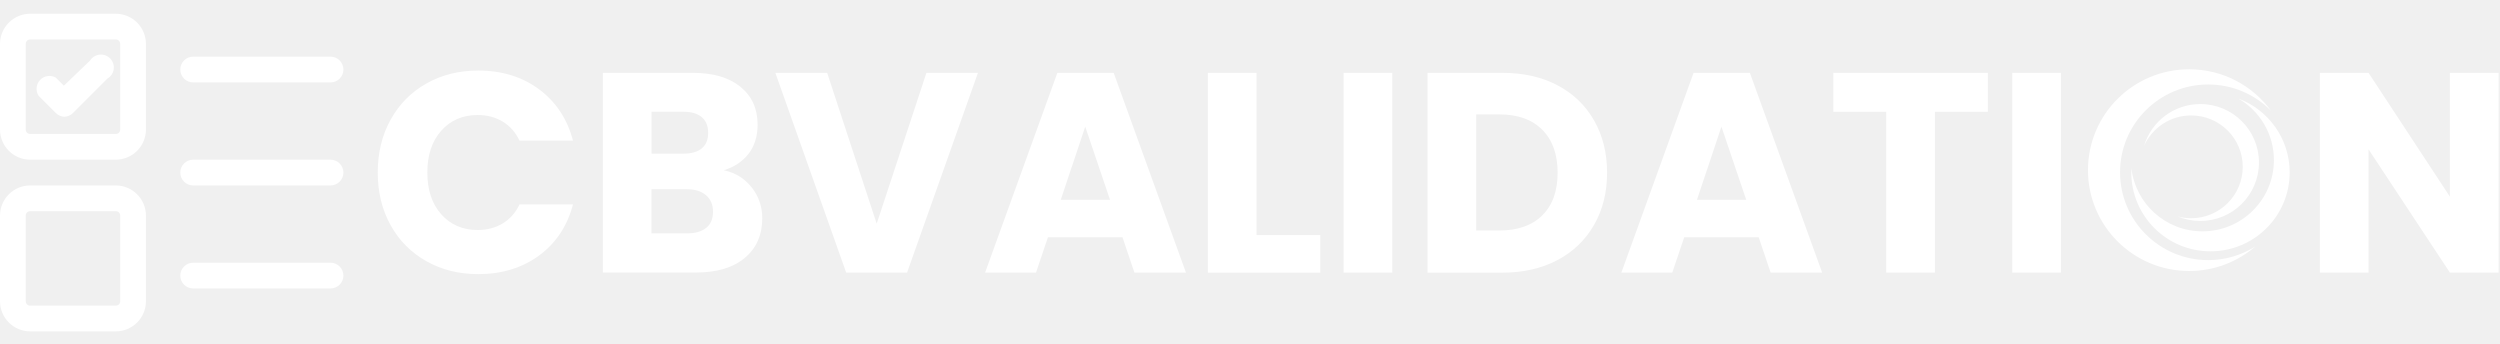
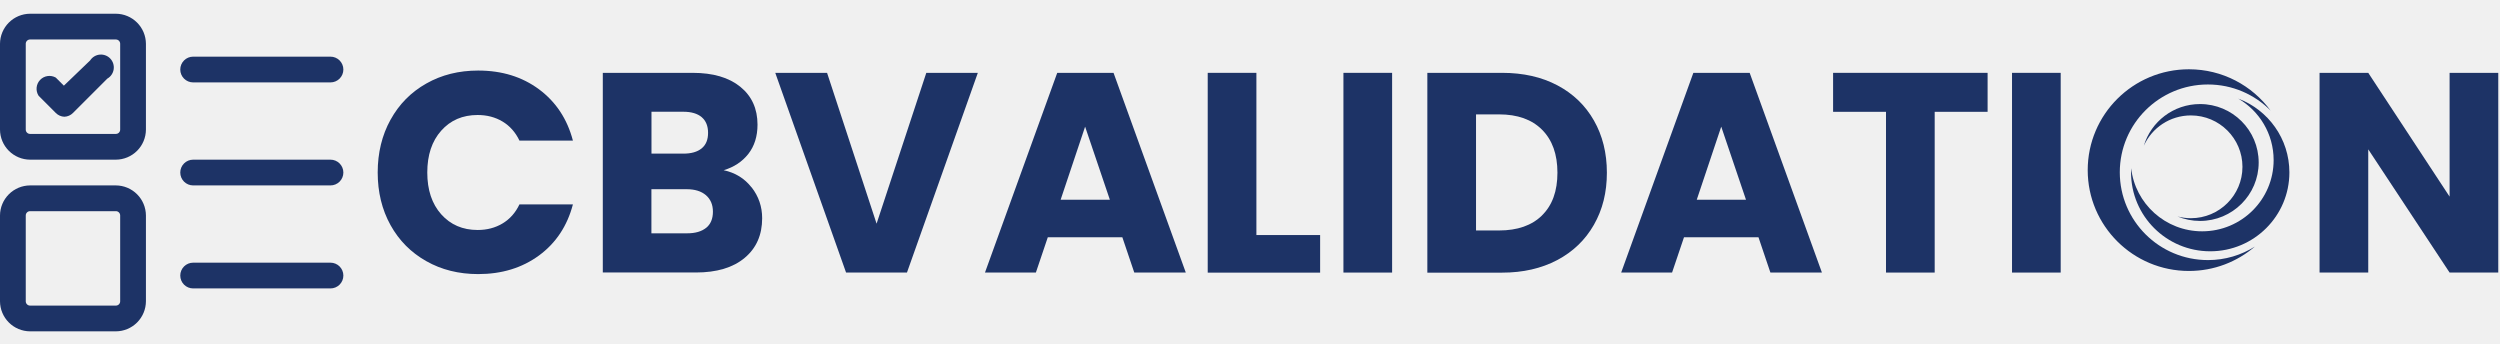
- <svg xmlns="http://www.w3.org/2000/svg" width="728" height="100" viewBox="0 0 728 100" fill="none">
-   <g clip-path="url(#clip0_737_7404)">
-     <path d="M96.25 24H56.25C55.255 24 54.301 23.605 53.599 22.902C52.895 22.198 52.5 21.244 52.5 20.25C52.5 19.256 52.895 18.302 53.599 17.598C54.301 16.895 55.255 16.5 56.25 16.5H96.25C97.244 16.5 98.198 16.895 98.901 17.598C99.605 18.302 100 19.256 100 20.25C100 21.244 99.605 22.198 98.901 22.902C98.198 23.605 97.244 24 96.25 24Z" fill="white" />
-     <path d="M96.25 54H56.25C55.255 54 54.301 53.605 53.599 52.901C52.895 52.199 52.5 51.245 52.5 50.25C52.5 49.255 52.895 48.301 53.599 47.599C54.301 46.895 55.255 46.5 56.25 46.5H96.25C97.244 46.5 98.198 46.895 98.901 47.599C99.605 48.301 100 49.255 100 50.25C100 51.245 99.605 52.199 98.901 52.901C98.198 53.605 97.244 54 96.25 54Z" fill="white" />
-     <path d="M96.25 84H56.25C55.255 84 54.301 83.605 53.599 82.901C52.895 82.198 52.5 81.245 52.5 80.25C52.5 79.255 52.895 78.302 53.599 77.599C54.301 76.895 55.255 76.5 56.25 76.5H96.25C97.244 76.5 98.198 76.895 98.901 77.599C99.605 78.302 100 79.255 100 80.25C100 81.245 99.605 82.198 98.901 82.901C98.198 83.605 97.244 84 96.25 84Z" fill="white" />
-     <path d="M33.75 46.5H8.75C6.433 46.487 4.215 45.561 2.577 43.922C0.939 42.285 0.013 40.067 0 37.75V12.75C0.013 10.433 0.939 8.215 2.577 6.577C4.215 4.939 6.433 4.013 8.75 4H33.75C36.066 4.013 38.284 4.939 39.922 6.577C41.561 8.215 42.487 10.433 42.5 12.75V37.75C42.487 40.067 41.561 42.285 39.922 43.922C38.284 45.561 36.066 46.487 33.75 46.5ZM8.75 11.5C8.418 11.5 8.1 11.632 7.866 11.866C7.632 12.101 7.5 12.418 7.5 12.75V37.75C7.5 38.081 7.632 38.399 7.866 38.634C8.1 38.868 8.418 39 8.75 39H33.75C34.081 39 34.399 38.868 34.634 38.634C34.868 38.399 35 38.081 35 37.75V12.75C35 12.418 34.868 12.101 34.634 11.866C34.399 11.632 34.081 11.5 33.75 11.5H8.75Z" fill="white" />
-     <path d="M33.75 96.5H8.75C6.433 96.487 4.215 95.561 2.577 93.922C0.939 92.284 0.013 90.067 0 87.75V62.75C0.013 60.434 0.939 58.215 2.577 56.578C4.215 54.939 6.433 54.013 8.75 54H33.75C36.066 54.013 38.284 54.939 39.922 56.578C41.561 58.215 42.487 60.434 42.5 62.75V87.75C42.487 90.067 41.561 92.284 39.922 93.922C38.284 95.561 36.066 96.487 33.75 96.5ZM8.75 61.5C8.418 61.5 8.1 61.632 7.866 61.866C7.632 62.1 7.5 62.419 7.5 62.75V87.75C7.5 88.082 7.632 88.4 7.866 88.634C8.1 88.868 8.418 89 8.75 89H33.75C34.081 89 34.399 88.868 34.634 88.634C34.868 88.4 35 88.082 35 87.75V62.75C35 62.419 34.868 62.1 34.634 61.866C34.399 61.632 34.081 61.5 33.75 61.5H8.75Z" fill="white" />
-     <path d="M18.75 34.001C17.807 33.966 16.913 33.573 16.25 32.901L11.25 27.901C10.793 27.196 10.586 26.358 10.662 25.521C10.738 24.685 11.092 23.898 11.669 23.287C12.245 22.676 13.01 22.276 13.841 22.152C14.671 22.027 15.52 22.185 16.25 22.601L18.6 24.951L26.25 17.601C26.559 17.124 26.972 16.724 27.459 16.43C27.945 16.137 28.492 15.957 29.057 15.906C29.623 15.855 30.193 15.932 30.724 16.134C31.256 16.335 31.734 16.654 32.124 17.067C32.514 17.48 32.805 17.977 32.975 18.519C33.145 19.061 33.189 19.635 33.105 20.196C33.021 20.758 32.81 21.294 32.489 21.762C32.167 22.23 31.744 22.62 31.25 22.901L21.25 32.901C20.587 33.573 19.693 33.966 18.75 34.001Z" fill="white" />
+ <svg xmlns="http://www.w3.org/2000/svg" width="1296" height="178" viewBox="0 0 1296 178" fill="none">
+   <g clip-path="url(#clip0_737_7329)">
+     <path d="M171.324 42.719H100.125C98.355 42.719 96.656 42.016 95.405 40.764C94.153 39.512 93.45 37.814 93.45 36.044C93.45 34.274 94.153 32.576 95.405 31.324C96.656 30.072 98.355 29.369 100.125 29.369H171.324C173.094 29.369 174.792 30.072 176.044 31.324C177.296 32.576 177.999 34.274 177.999 36.044C177.999 37.814 177.296 39.512 176.044 40.764C174.792 42.016 173.094 42.719 171.324 42.719Z" fill="#1D3366" />
+     <path d="M171.324 96.12H100.125C98.355 96.12 96.656 95.416 95.405 94.164C94.153 92.913 93.45 91.215 93.45 89.445C93.45 87.674 94.153 85.976 95.405 84.725C96.656 83.473 98.355 82.769 100.125 82.769H171.324C173.094 82.769 174.792 83.473 176.044 84.725C177.296 85.976 177.999 87.674 177.999 89.445C177.999 91.215 177.296 92.913 176.044 94.164C174.792 95.416 173.094 96.12 171.324 96.12Z" fill="#1D3366" />
+     <path d="M171.324 149.52H100.125C98.355 149.52 96.656 148.817 95.405 147.565C94.153 146.313 93.45 144.615 93.45 142.845C93.45 141.075 94.153 139.377 95.405 138.125C96.656 136.873 98.355 136.17 100.125 136.17H171.324C173.094 136.17 174.792 136.873 176.044 138.125C177.296 139.377 177.999 141.075 177.999 142.845C177.999 144.615 177.296 146.313 176.044 147.565C174.792 148.817 173.094 149.52 171.324 149.52Z" fill="#1D3366" />
+     <path d="M60.075 82.769H15.575C11.451 82.746 7.503 81.098 4.588 78.181C1.672 75.266 0.023 71.318 0 67.194V22.694C0.023 18.571 1.672 14.623 4.588 11.707C7.503 8.791 11.451 7.143 15.575 7.119H60.075C64.198 7.143 68.146 8.791 71.062 11.707C73.978 14.623 75.626 18.571 75.65 22.694V67.194C75.626 71.318 73.978 75.266 71.062 78.181C68.146 81.098 64.198 82.746 60.075 82.769ZM15.575 20.469C14.985 20.469 14.419 20.704 14.002 21.121C13.584 21.538 13.35 22.104 13.35 22.694V67.194C13.35 67.784 13.584 68.35 14.002 68.767C14.419 69.185 14.985 69.419 15.575 69.419H60.075C60.665 69.419 61.231 69.185 61.648 68.767C62.065 68.35 62.3 67.784 62.3 67.194V22.694C62.3 22.104 62.065 21.538 61.648 21.121C61.231 20.704 60.665 20.469 60.075 20.469H15.575Z" fill="#1D3366" />
+     <path d="M60.075 171.769H15.575C11.451 171.746 7.503 170.098 4.588 167.181C1.672 164.266 0.023 160.318 0 156.194V111.694C0.023 107.571 1.672 103.623 4.588 100.707C7.503 97.791 11.451 96.142 15.575 96.119H60.075C64.198 96.142 68.146 97.791 71.062 100.707C73.978 103.623 75.626 107.571 75.65 111.694V156.194C75.626 160.318 73.978 164.266 71.062 167.181C68.146 170.098 64.198 171.746 60.075 171.769ZM15.575 109.469C14.985 109.469 14.419 109.703 14.002 110.121C13.584 110.538 13.35 111.104 13.35 111.694V156.194C13.35 156.784 13.584 157.35 14.002 157.768C14.419 158.185 14.985 158.419 15.575 158.419H60.075C60.665 158.419 61.231 158.185 61.648 157.768C62.065 157.35 62.3 156.784 62.3 156.194V111.694C62.3 111.104 62.065 110.538 61.648 110.121C61.231 109.703 60.665 109.469 60.075 109.469H15.575Z" fill="#1D3366" />
+     <path d="M33.375 60.519C31.696 60.458 30.104 59.757 28.925 58.561L20.025 49.661C19.212 48.406 18.843 46.915 18.978 45.426C19.113 43.937 19.744 42.537 20.77 41.449C21.796 40.361 23.158 39.65 24.636 39.428C26.115 39.207 27.625 39.488 28.925 40.227L33.108 44.41L46.725 31.327C47.275 30.478 48.011 29.766 48.876 29.244C49.742 28.721 50.715 28.402 51.722 28.311C52.729 28.219 53.744 28.358 54.689 28.716C55.635 29.074 56.487 29.642 57.181 30.378C57.875 31.113 58.392 31.997 58.695 32.962C58.997 33.926 59.077 34.947 58.927 35.947C58.777 36.947 58.402 37.901 57.83 38.734C57.258 39.568 56.504 40.261 55.625 40.761L37.825 58.561C36.645 59.757 35.053 60.458 33.375 60.519Z" fill="#1D3366" />
  </g>
-   <path d="M113.756 34.846C116.24 30.342 119.714 26.828 124.157 24.324C128.6 21.799 133.629 20.547 139.264 20.547C146.171 20.547 152.068 22.365 156.996 26.02C161.904 29.676 165.196 34.644 166.852 40.946H151.281C150.129 38.522 148.473 36.664 146.353 35.391C144.232 34.119 141.808 33.493 139.102 33.493C134.74 33.493 131.205 35.008 128.499 38.057C125.793 41.087 124.44 45.166 124.44 50.236C124.44 55.305 125.793 59.385 128.499 62.414C131.205 65.444 134.74 66.979 139.102 66.979C141.808 66.979 144.232 66.353 146.353 65.08C148.473 63.808 150.129 61.97 151.281 59.526H166.852C165.196 65.828 161.904 70.776 156.996 74.391C152.068 78.006 146.171 79.824 139.264 79.824C133.629 79.824 128.58 78.572 124.137 76.047C119.693 73.543 116.22 70.049 113.735 65.565C111.251 61.081 109.999 55.972 109.999 50.236C109.999 44.5 111.251 39.37 113.735 34.866L113.756 34.846Z" fill="white" />
-   <path d="M218.898 54.557C220.938 57.183 221.968 60.172 221.968 63.545C221.968 68.412 220.272 72.27 216.879 75.097C213.486 77.945 208.739 79.359 202.66 79.359H175.557V21.213H201.731C207.649 21.213 212.274 22.566 215.606 25.272C218.939 27.979 220.615 31.654 220.615 36.3C220.615 39.733 219.706 42.561 217.929 44.843C216.131 47.105 213.748 48.68 210.759 49.569C214.132 50.296 216.838 51.952 218.878 54.578L218.898 54.557ZM189.735 44.742H199.005C201.327 44.742 203.105 44.237 204.357 43.207C205.609 42.177 206.215 40.682 206.215 38.683C206.215 36.684 205.589 35.169 204.357 34.118C203.125 33.068 201.327 32.543 199.005 32.543H189.735V44.722V44.742ZM205.69 66.332C206.982 65.262 207.629 63.686 207.629 61.647C207.629 59.607 206.942 58.011 205.589 56.84C204.236 55.688 202.378 55.103 199.994 55.103H189.714V67.948H200.156C202.519 67.948 204.357 67.403 205.67 66.332H205.69Z" fill="white" />
-   <path d="M284.779 21.213L264.138 79.379H246.406L225.785 21.213H240.872L255.292 65.141L269.773 21.213H284.779Z" fill="white" />
-   <path d="M326.869 69.099H305.157L301.684 79.379H286.859L307.904 21.213H324.304L345.348 79.379H330.342L326.869 69.099ZM323.233 58.173L316.023 36.886L308.894 58.173H323.233Z" fill="white" />
-   <path d="M365.908 68.453H384.469V79.399H351.73V21.213H365.908V68.453Z" fill="white" />
-   <path d="M405.433 21.213V79.379H391.255V21.213H405.433Z" fill="white" />
-   <path d="M453.562 24.848C458.146 27.272 461.701 30.685 464.205 35.088C466.71 39.471 467.982 44.54 467.982 50.296C467.982 56.052 466.73 61.041 464.205 65.464C461.681 69.887 458.126 73.3 453.521 75.744C448.917 78.167 443.564 79.399 437.485 79.399H415.693V21.213H437.485C443.625 21.213 448.977 22.425 453.562 24.848ZM449.098 62.717C452.087 59.788 453.582 55.648 453.582 50.296C453.582 44.944 452.087 40.763 449.098 37.774C446.109 34.785 441.949 33.311 436.577 33.311H429.871V67.12H436.577C441.929 67.12 446.109 65.666 449.098 62.737V62.717Z" fill="white" />
-   <path d="M512.151 69.099H490.44L486.966 79.379H472.142L493.166 21.213H509.566L530.61 79.379H515.604L512.131 69.099H512.151ZM508.495 58.173L501.285 36.886L494.156 58.173H508.495Z" fill="white" />
-   <path d="M578.86 21.213V32.563H563.45V79.379H549.272V32.563H533.862V21.213H578.86Z" fill="white" />
-   <path d="M600.147 21.213V79.379H585.969V21.213H600.147Z" fill="white" />
-   <path d="M727.586 79.379H713.408L689.718 43.49V79.379H675.54V21.213H689.718L713.408 57.264V21.213H727.586V79.379Z" fill="white" />
-   <path d="M643.023 75.744C628.85 75.744 617.361 64.296 617.361 50.173C617.361 36.051 628.85 24.603 643.023 24.603C650.172 24.603 656.633 27.517 661.287 32.217C655.927 24.92 647.268 20.176 637.494 20.176C621.214 20.176 608.016 33.323 608.016 49.545C608.016 65.766 621.214 78.914 637.491 78.914C644.835 78.914 651.548 76.23 656.712 71.8C652.748 74.297 648.057 75.747 643.023 75.747" fill="white" />
-   <path d="M651.846 28.713C658.016 32.313 662.164 38.985 662.164 46.622C662.164 58.079 652.842 67.364 641.347 67.367C630.65 67.367 621.842 59.328 620.668 48.983C620.647 49.391 620.633 49.798 620.633 50.208C620.633 62.899 630.959 73.186 643.693 73.186C656.426 73.186 666.753 62.896 666.753 50.208C666.753 40.379 660.557 31.996 651.846 28.713Z" fill="white" />
-   <path d="M640.729 30.303C632.991 30.303 626.456 35.431 624.355 42.464C626.701 37.248 631.956 33.615 638.065 33.615C646.361 33.615 653.086 40.316 653.086 48.582C653.086 56.848 646.361 63.549 638.065 63.549C636.709 63.549 635.395 63.365 634.144 63.031C636.169 63.875 638.395 64.341 640.729 64.343C650.164 64.343 657.809 56.72 657.809 47.322C657.809 37.92 650.162 30.303 640.729 30.303Z" fill="white" />
+   <path d="M202.485 62.027C206.907 54.01 213.09 47.755 220.999 43.297C228.908 38.803 237.86 36.574 247.89 36.574C260.184 36.574 270.682 39.81 279.453 46.317C288.189 52.824 294.049 61.667 296.997 72.884H269.28C267.23 68.57 264.283 65.262 260.508 62.997C256.733 60.733 252.419 59.618 247.602 59.618C239.837 59.618 233.546 62.314 228.728 67.743C223.911 73.135 221.502 80.397 221.502 89.421C221.502 98.444 223.911 105.706 228.728 111.098C233.546 116.491 239.837 119.223 247.602 119.223C252.419 119.223 256.733 118.109 260.508 115.844C264.283 113.579 267.23 110.308 269.28 105.958H296.997C294.049 117.174 288.189 125.982 279.453 132.417C270.682 138.852 260.184 142.087 247.89 142.087C237.86 142.087 228.872 139.858 220.963 135.365C213.054 130.907 206.871 124.688 202.449 116.707C198.027 108.726 195.798 99.63 195.798 89.421C195.798 79.211 198.027 70.08 202.449 62.063L202.485 62.027Z" fill="#1D3366" />
+   <path d="M389.639 97.115C393.27 101.789 395.103 107.109 395.103 113.113C395.103 121.777 392.083 128.643 386.044 133.676C380.004 138.745 371.556 141.262 360.735 141.262H312.491V37.762H359.082C369.615 37.762 377.847 40.17 383.779 44.988C389.711 49.805 392.695 56.348 392.695 64.616C392.695 70.728 391.077 75.761 387.913 79.823C384.714 83.85 380.472 86.654 375.151 88.236C381.155 89.53 385.972 92.478 389.603 97.151L389.639 97.115ZM337.727 79.643H354.228C358.363 79.643 361.526 78.745 363.755 76.911C365.984 75.078 367.062 72.418 367.062 68.858C367.062 65.299 365.948 62.603 363.755 60.734C361.562 58.864 358.363 57.93 354.228 57.93H337.727V79.608V79.643ZM366.128 118.074C368.429 116.169 369.579 113.365 369.579 109.734C369.579 106.103 368.357 103.263 365.948 101.177C363.539 99.128 360.232 98.086 355.99 98.086H337.691V120.95H356.278C360.484 120.95 363.755 119.979 366.092 118.074H366.128Z" fill="#1D3366" />
+   <path d="M506.907 37.762L470.166 141.298H438.602L401.897 37.762H428.752L454.42 115.953L480.196 37.762H506.907Z" fill="#1D3366" />
+   <path d="M581.826 122.999H543.18L536.997 141.298H510.609L548.069 37.762H577.26L614.72 141.298H588.009L581.826 122.999ZM575.355 103.55L562.521 65.659L549.831 103.55H575.355Z" fill="#1D3366" />
+   <path d="M651.317 121.849H684.355V141.334H626.081V37.762H651.317V121.849Z" fill="#1D3366" />
+   <path d="M721.671 37.762V141.298H696.434V37.762H721.671Z" fill="#1D3366" />
+   <path d="M807.339 44.233C815.5 48.547 821.827 54.622 826.285 62.459C830.743 70.26 833.007 79.284 833.007 89.53C833.007 99.775 830.779 108.655 826.285 116.528C821.791 124.401 815.464 130.477 807.267 134.827C799.071 139.141 789.544 141.334 778.723 141.334H739.934V37.762H778.723C789.652 37.762 799.179 39.919 807.339 44.233ZM799.394 111.639C804.715 106.426 807.375 99.056 807.375 89.53C807.375 80.003 804.715 72.561 799.394 67.241C794.074 61.92 786.668 59.296 777.106 59.296H765.17V119.476H777.106C786.632 119.476 794.074 116.888 799.394 111.675V111.639Z" fill="#1D3366" />
+   <path d="M911.629 122.999H872.983L866.8 141.298H840.413L877.836 37.762H907.027L944.487 141.298H917.776L911.593 122.999H911.629ZM905.122 103.55L892.288 65.659L879.598 103.55H905.122Z" fill="#1D3366" />
+   <path d="M1030.37 37.762V57.966H1002.94V141.298H977.705V57.966H950.275V37.762H1030.37Z" fill="#1D3366" />
+   <path d="M1068.26 37.762V141.298H1043.03V37.762H1068.26Z" fill="#1D3366" />
+   <path d="M1295.1 141.298H1269.87L1227.7 77.415V141.298H1202.46V37.762H1227.7L1269.87 101.932V37.762H1295.1V141.298Z" fill="#1D3366" />
+   <path d="M1144.58 134.825C1119.35 134.825 1098.9 114.448 1098.9 89.31C1098.9 64.171 1119.35 43.794 1144.58 43.794C1157.31 43.794 1168.81 48.981 1177.09 57.348C1167.55 44.359 1152.14 35.914 1134.74 35.914C1105.76 35.914 1082.27 59.317 1082.27 88.191C1082.27 117.065 1105.76 140.468 1134.73 140.468C1147.81 140.468 1159.75 135.691 1168.95 127.805C1161.89 132.25 1153.54 134.831 1144.58 134.831" fill="#1D3366" />
+   <path d="M1160.29 51.109C1171.27 57.518 1178.65 69.393 1178.65 82.988C1178.65 103.381 1162.06 119.909 1141.6 119.914C1122.56 119.914 1106.88 105.604 1104.79 87.19C1104.75 87.915 1104.73 88.641 1104.73 89.371C1104.73 111.961 1123.11 130.271 1145.77 130.271C1168.44 130.271 1186.82 111.956 1186.82 89.371C1186.82 71.875 1175.79 56.954 1160.29 51.109Z" fill="#1D3366" />
+   <path d="M1140.5 53.941C1126.72 53.941 1115.09 63.07 1111.35 75.588C1115.53 66.303 1124.88 59.837 1135.76 59.837C1150.52 59.837 1162.49 71.764 1162.49 86.478C1162.49 101.193 1150.52 113.119 1135.76 113.119C1133.34 113.119 1131 112.793 1128.78 112.197C1132.38 113.7 1136.34 114.529 1140.5 114.534C1157.29 114.534 1170.9 100.965 1170.9 84.235C1170.9 67.5 1157.29 53.941 1140.5 53.941Z" fill="#1D3366" />
  <defs>
-     <clipPath id="clip0_737_7404">
-       <rect width="99.999" height="100" fill="white" />
+     <clipPath id="clip0_737_7329">
+       <rect width="177.999" height="178" fill="white" />
    </clipPath>
  </defs>
</svg>
